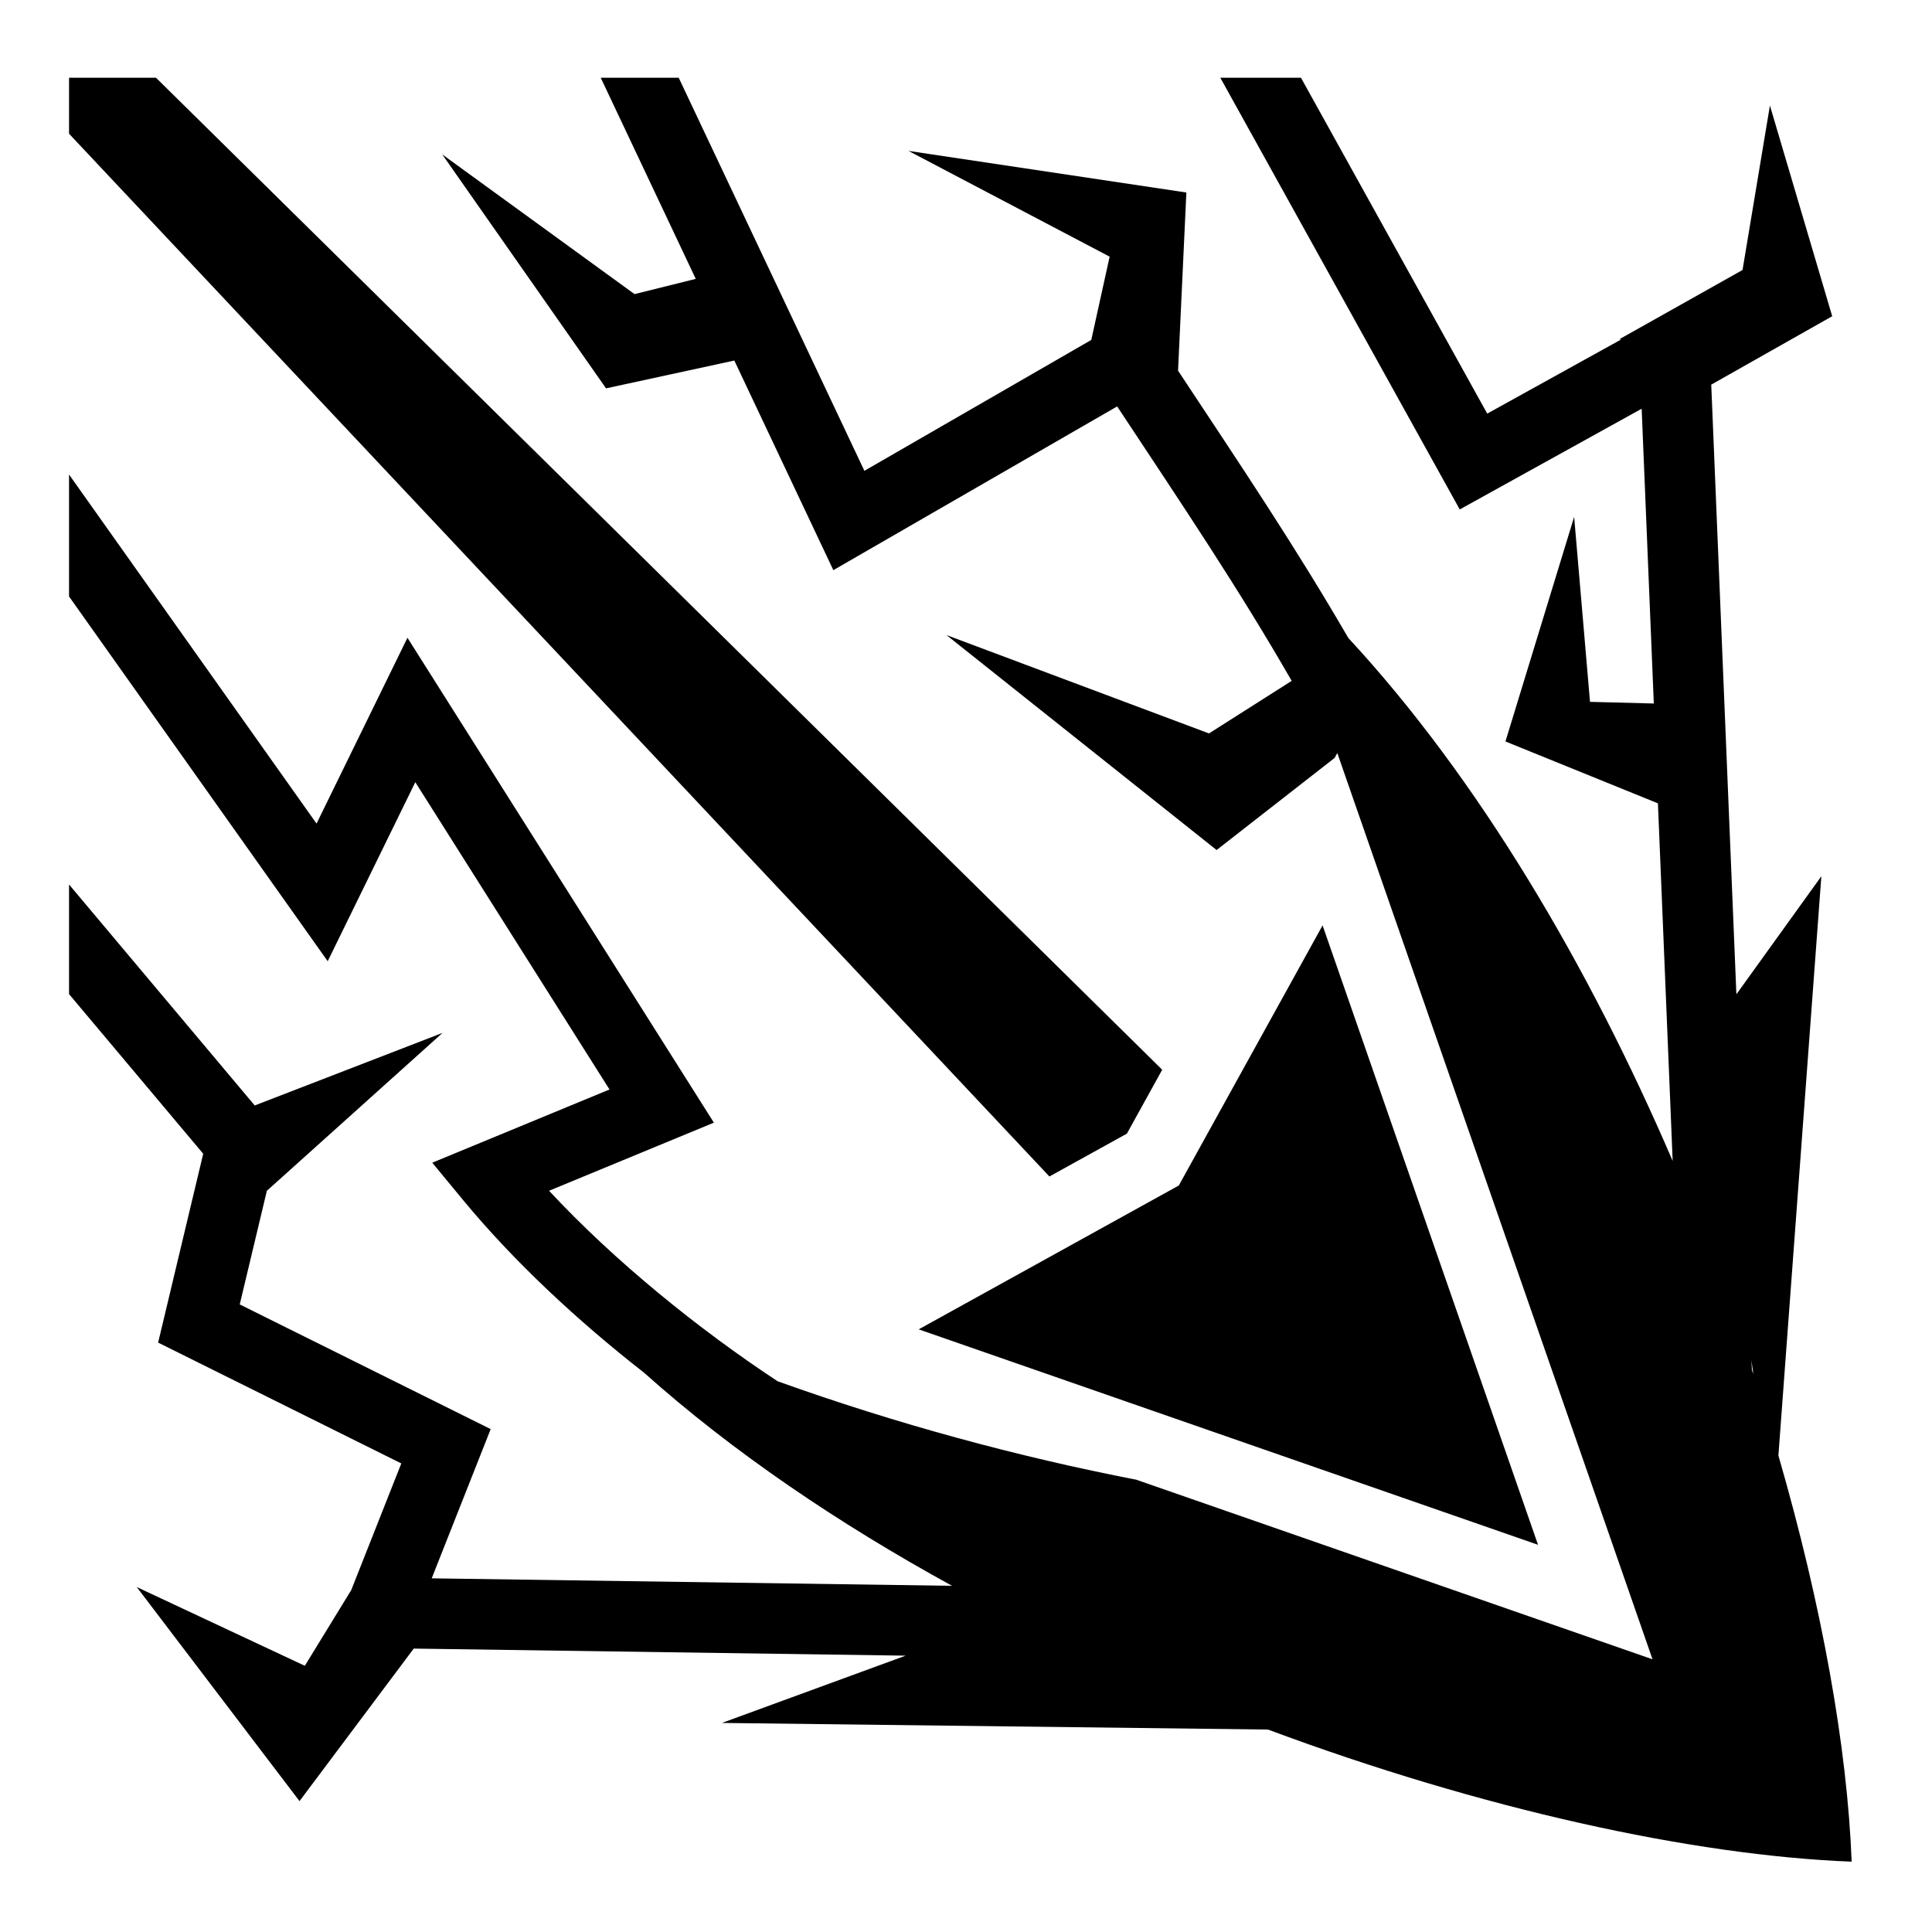
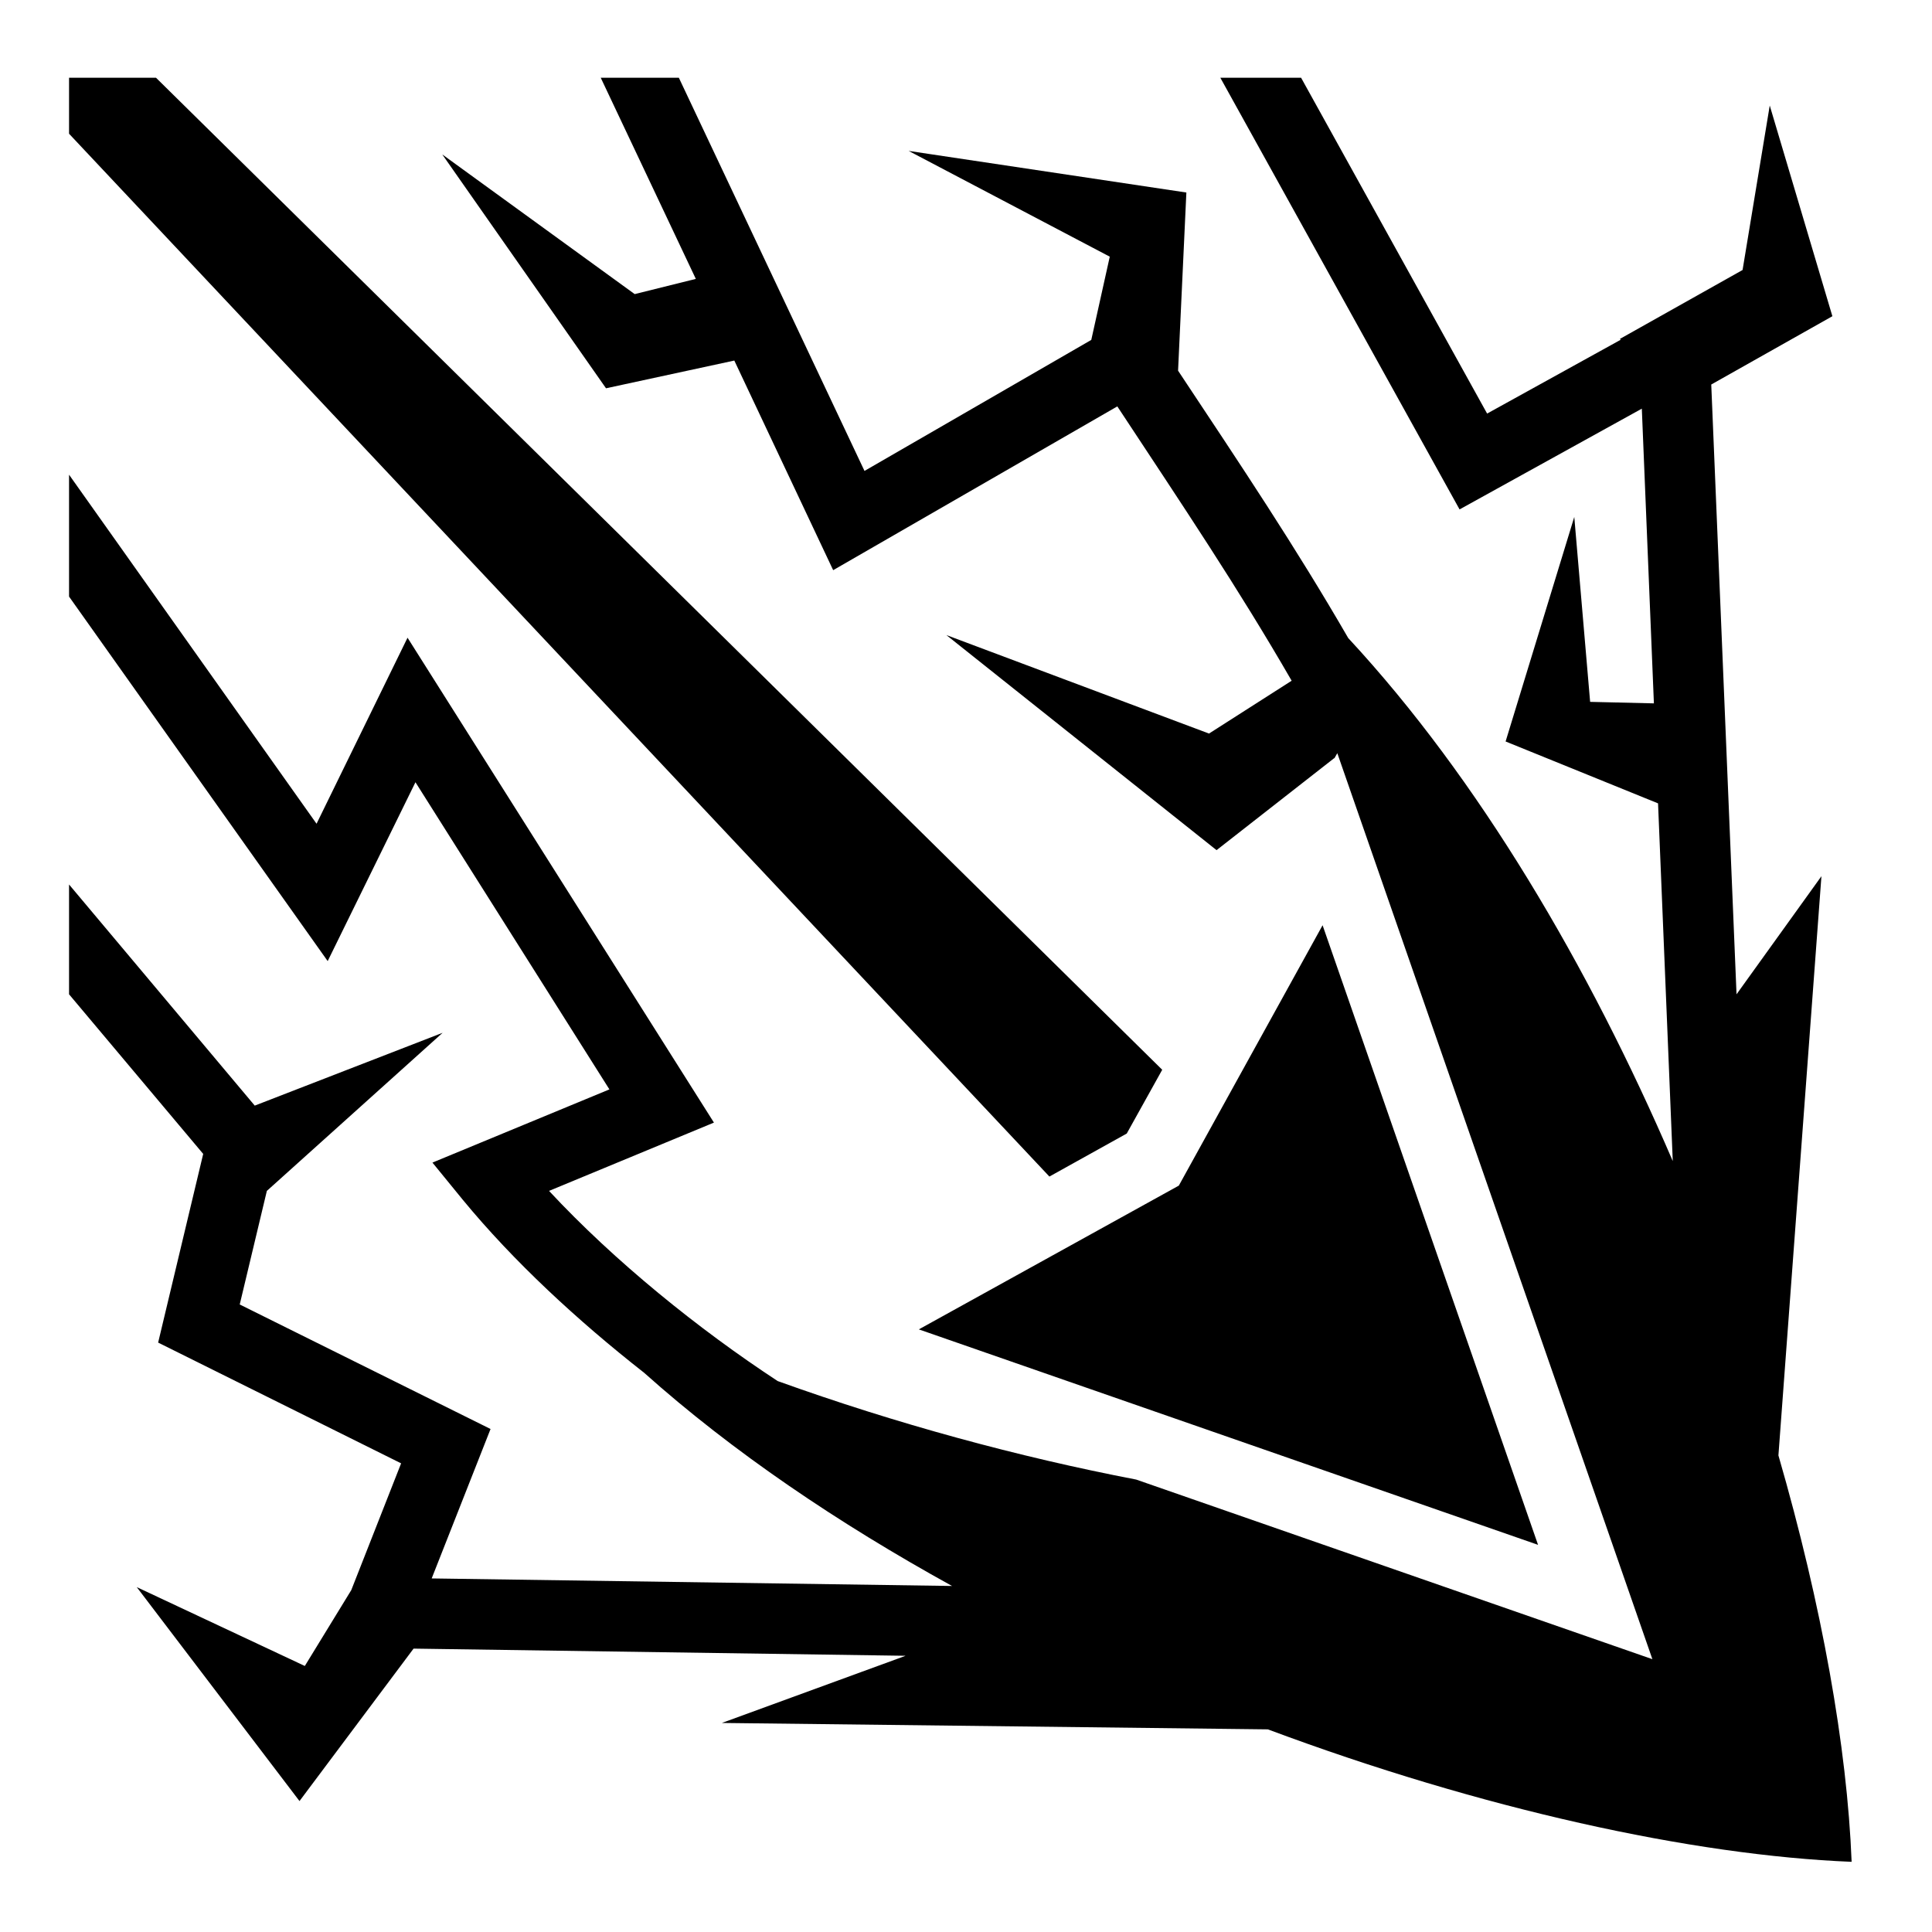
<svg xmlns="http://www.w3.org/2000/svg" viewBox="0 0 512 512">
-   <path fill="#000" d="M18.3 20.6v14.84l259.805 276.34 20.534-11.358 9.358-16.932L41.338 20.6H18.3zm140.897 0l25.184 53.306-16.222 4.035-50.96-37.02 43.41 61.998 33.994-7.373 26.242 55.55 75.215-43.392c17.626 26.665 32.074 48.09 46.25 72.734l-21.917 13.928-69.57-26.07 71.59 56.97 31.19-24.34.018.036.776-1.4 83.538 240.17-136.834-47.6c-31.246-6.053-63.583-14.802-95.034-26.087-20.907-13.782-43.16-31.773-60.558-50.482l43.68-18.046-81.21-128.502-24.09 49.242L18.3 125.762v32.31l68.544 96.662 23.215-47.45 51.465 81.44-46.97 19.403 8.05 9.754c13.524 16.392 30.463 32.145 48.057 45.882 23.514 21.028 51.536 39.98 81.637 56.494l-137.89-1.983 15.627-39.546-66.502-33.043 7.188-30.11 46.556-41.847-49.772 19.232L18.3 234.405v29.047l35.554 42.305-11.948 50.047 64.442 32.02-13.26 33.554-12.307 20.075-44.542-20.87 43.135 56.73 30.27-40.42 130.36 1.875-48.694 17.828 144.72 1.754c56.42 21.024 112.503 33.376 154.68 35.01-1.176-30.356-7.904-67.922-19.415-107.628L482.68 232.21l-22.52 31.29-6.662-161.568 32.055-18.13-16.506-55.83-7.258 43.583-32.5 18.26.204.222-35.36 19.574-49.366-89.01h-21.372l63.452 114.406 48.21-26.69 3.22 78.118-16.91-.44-4.202-49.015-18.203 59.516 40.406 16.4 3.907 94.766c-22.17-51.526-51.346-101.223-85.957-138.59-13.997-24.134-28.253-45.337-45.123-70.845l2.205-47.21-73.646-11.03 53.312 28.03-4.865 22.065-60.127 34.688-49.21-104.17h-20.67zm191.3 224.638l-38.104 68.934-68.928 38.12 164.127 57.095-57.094-164.15zm113.66 115.213l.474 3.695c-.12-.367-.243-.735-.364-1.102l-.108-2.592z" />
+   <path fill="#000" d="M18.3 20.6v14.84L278.1 311.8l20.5-11.4 9.4-16.9L41.34 20.6zm140.9 0l25.2 53.31-16.2 4.03-51-37.02 43.4 61.98 34-7.35 26.2 55.55 75.3-43.4c17.6 26.7 32 48.1 46.2 72.7l-21.9 14-69.6-26.1 71.6 57 31.2-24.4v.1l.8-1.4 83.5 240.1-136.8-47.6c-31.2-6-63.6-14.8-95-26.1-20.9-13.7-43.2-31.7-60.6-50.4l43.7-18.1L108 169l-24.11 49.3-65.59-92.5v32.3l68.54 96.6 23.26-47.4 51.4 81.4-46.9 19.4 8 9.8c13.5 16.4 30.5 32.1 48.1 45.9 23.5 21 51.5 39.9 81.6 56.5l-137.9-2 15.6-39.6-66.47-33 7.19-30.1 46.58-41.9L67.51 293 18.3 234.4v29.1l35.55 42.3-11.94 50 64.39 32-13.21 33.6-12.31 20.1-44.54-20.9 43.13 56.7 30.23-40.4 130.4 1.9-48.7 17.8 144.7 1.7c56.5 21.1 112.5 33.4 154.7 35.1-1.2-30.4-7.9-68-19.4-107.7l11.4-153.5-22.5 31.3-6.7-161.6 32.1-18.1L469 27.97l-7.2 43.58-32.5 18.26.2.23-35.4 19.56-49.3-89h-21.4L386.8 135l48.3-26.7 3.2 78.1-16.9-.4-4.2-49-18.2 59.5 40.4 16.4 3.9 94.8c-22.2-51.6-51.4-101.3-86-138.6-14-24.2-28.2-45.4-45.1-70.87l2.2-47.21-73.6-11.03 53.3 28.03-4.9 22.06-60.1 34.72-49.2-104.2h-20.7zm191.3 224.6l-38.1 69-68.9 38.1 164.1 57.1-57.1-164.2z" />
</svg>
